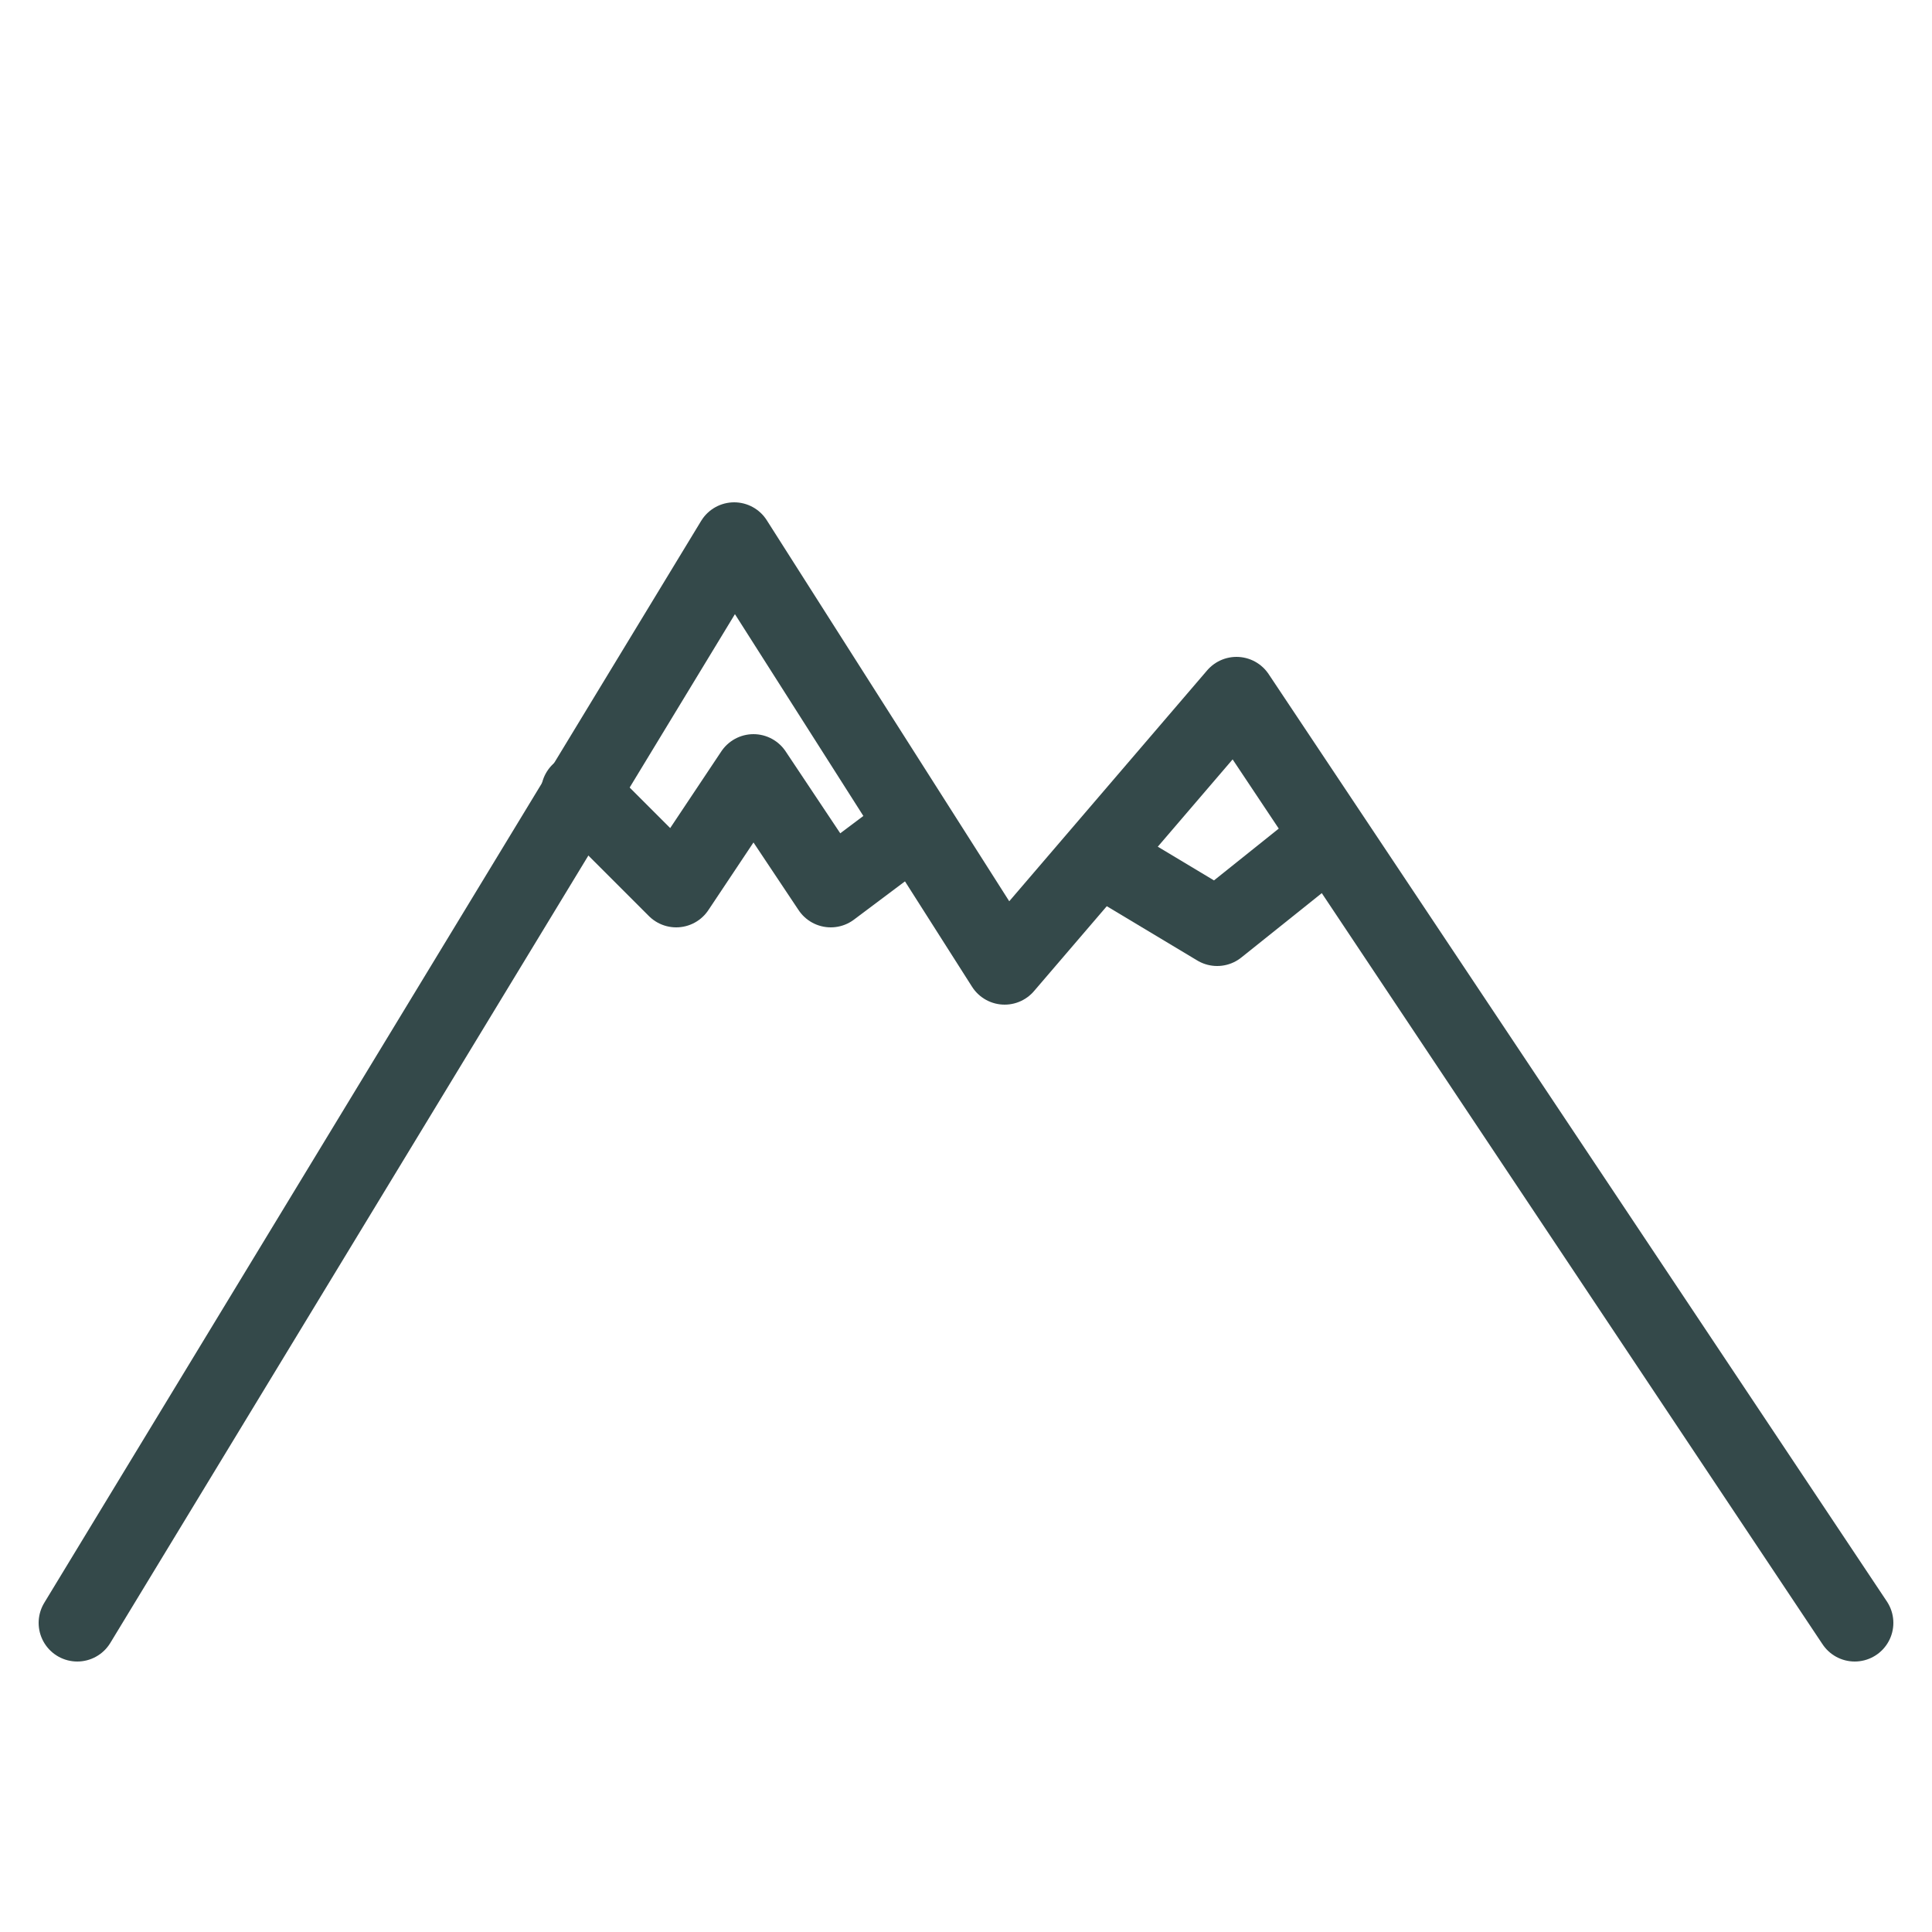
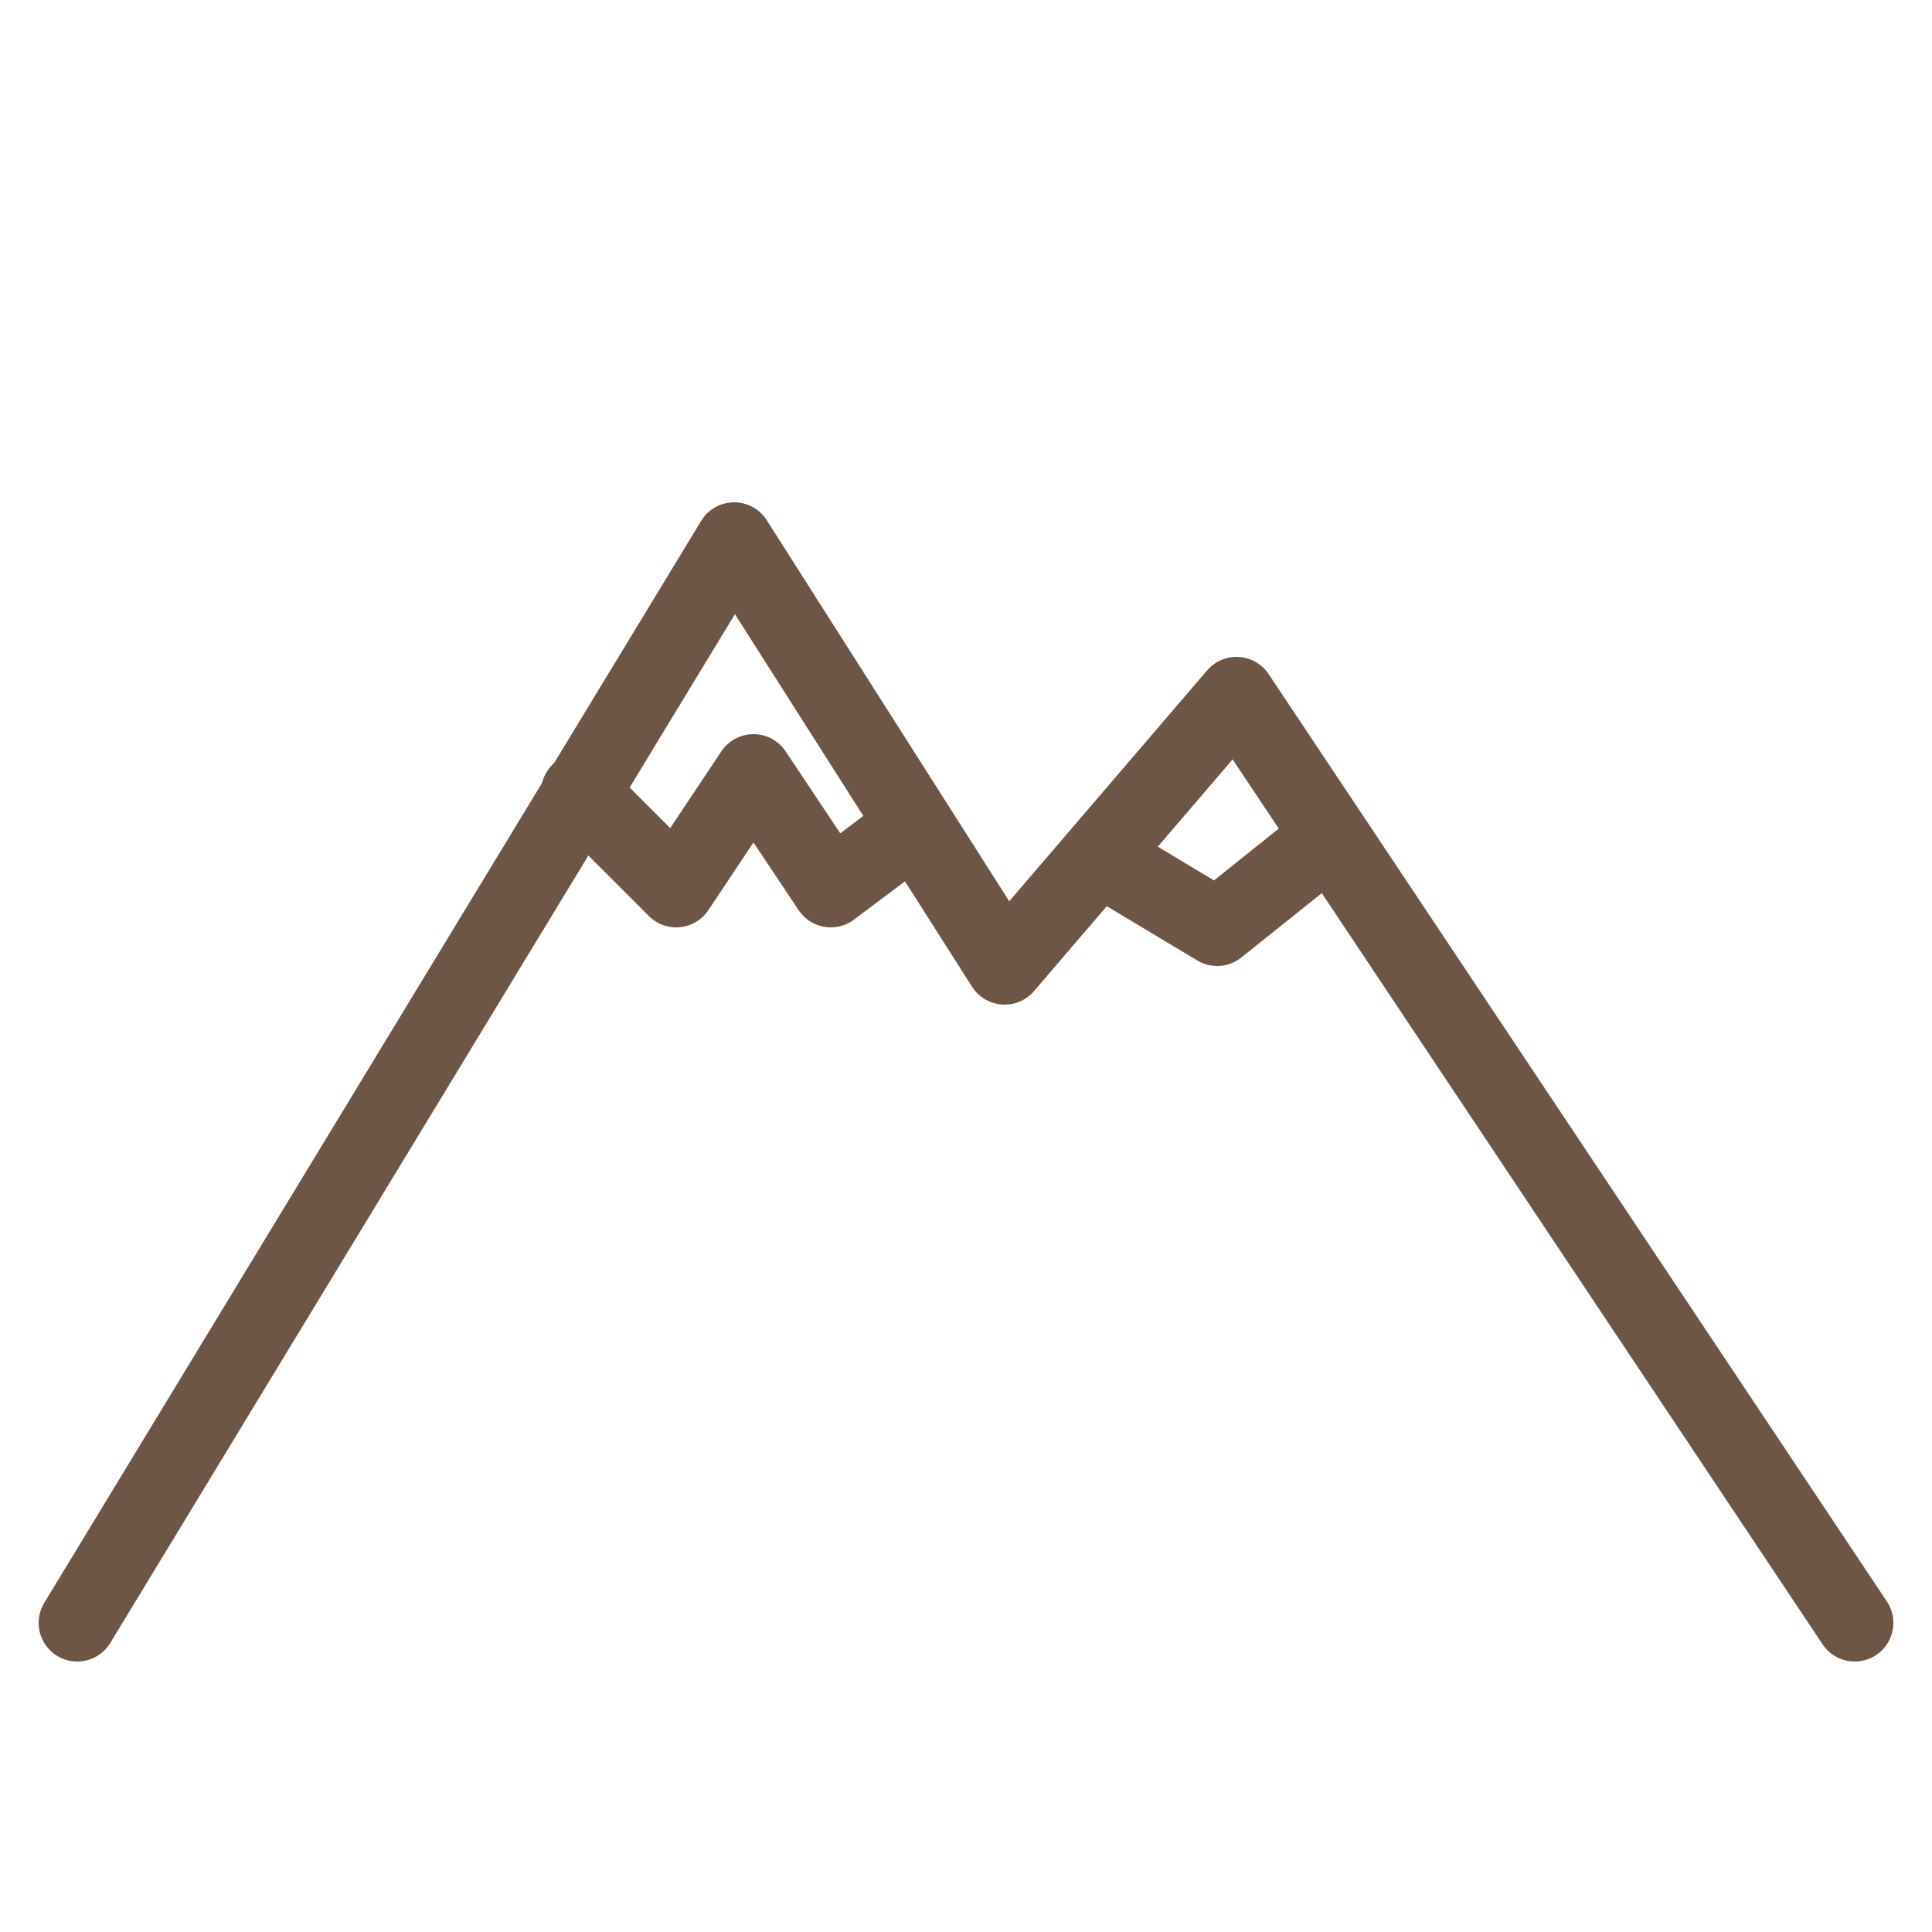
<svg xmlns="http://www.w3.org/2000/svg" viewBox="0 0 100 100">
-   <g fill="none" stroke="#34494A" stroke-width="4" stroke-linecap="round" stroke-linejoin="round">
+   <g fill="none" stroke="#6E5646" stroke-width="4" stroke-linecap="round" stroke-linejoin="round">
    <path d="M4 84L38 28L52 50L64 36L96 84" />
    <path d="M30 41L35 46L39 40L43 46L47 43" />
    <path d="M58 45L63 48L68 44" />
  </g>
</svg>
